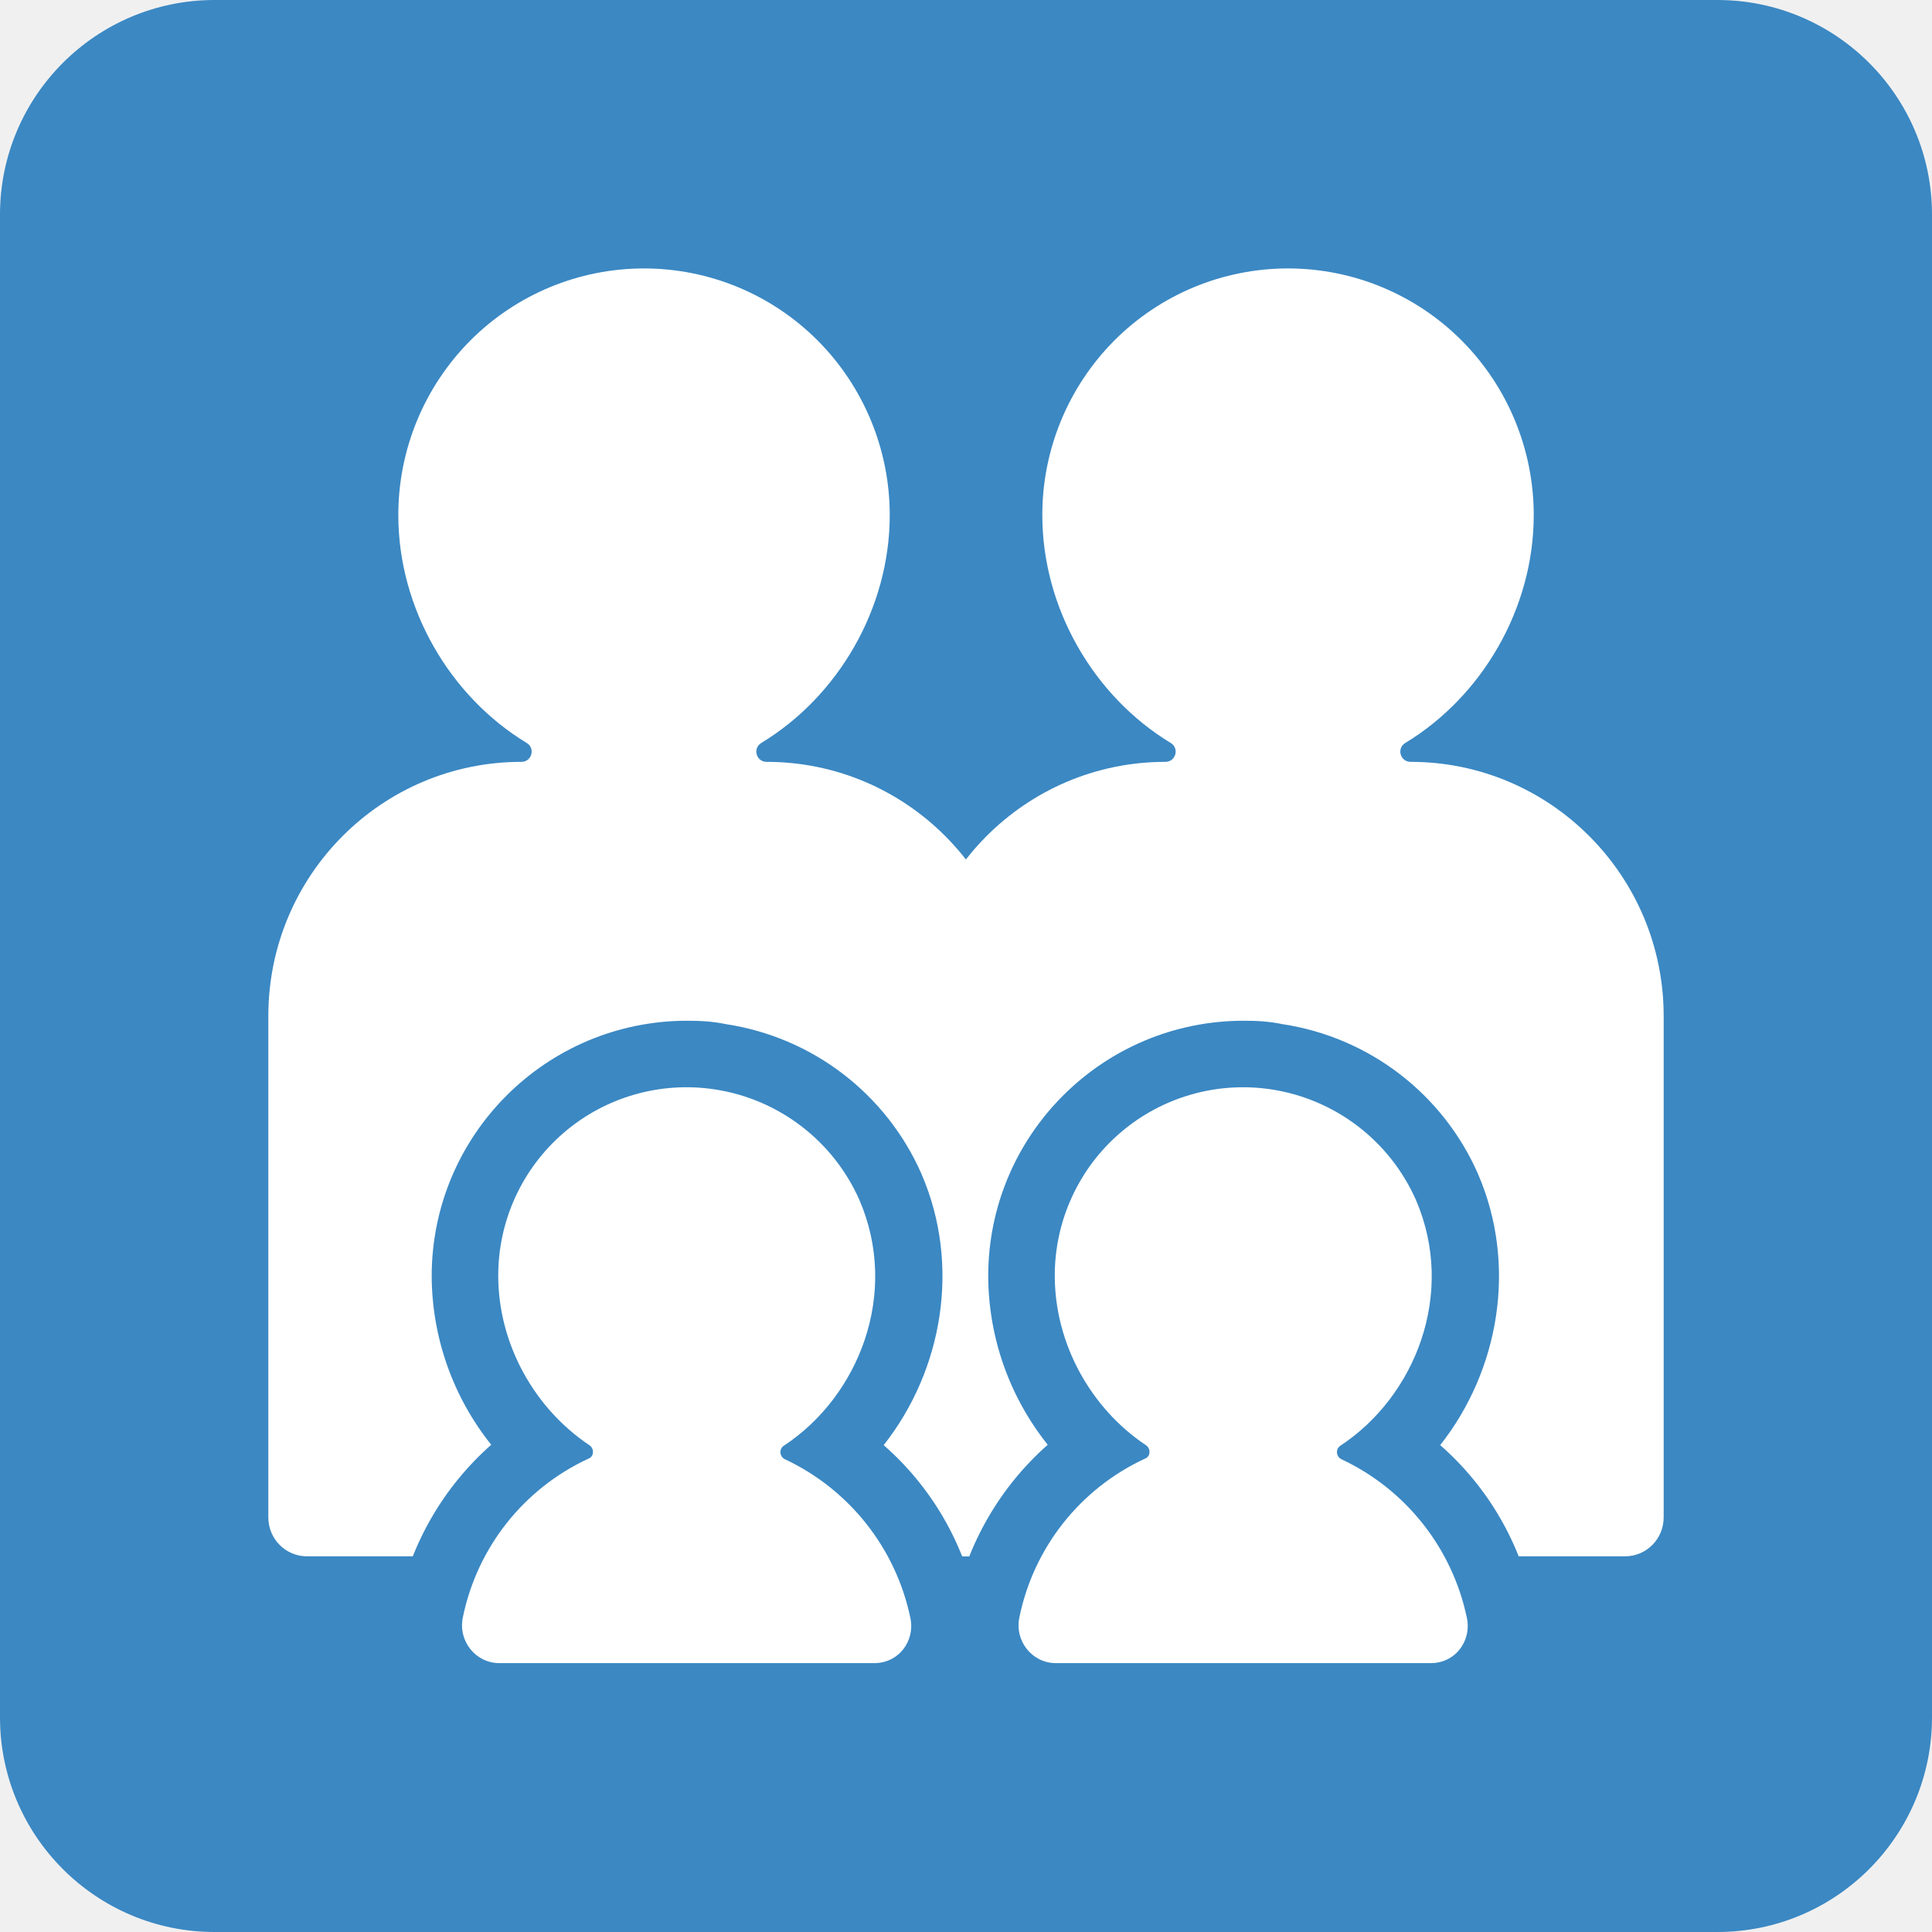
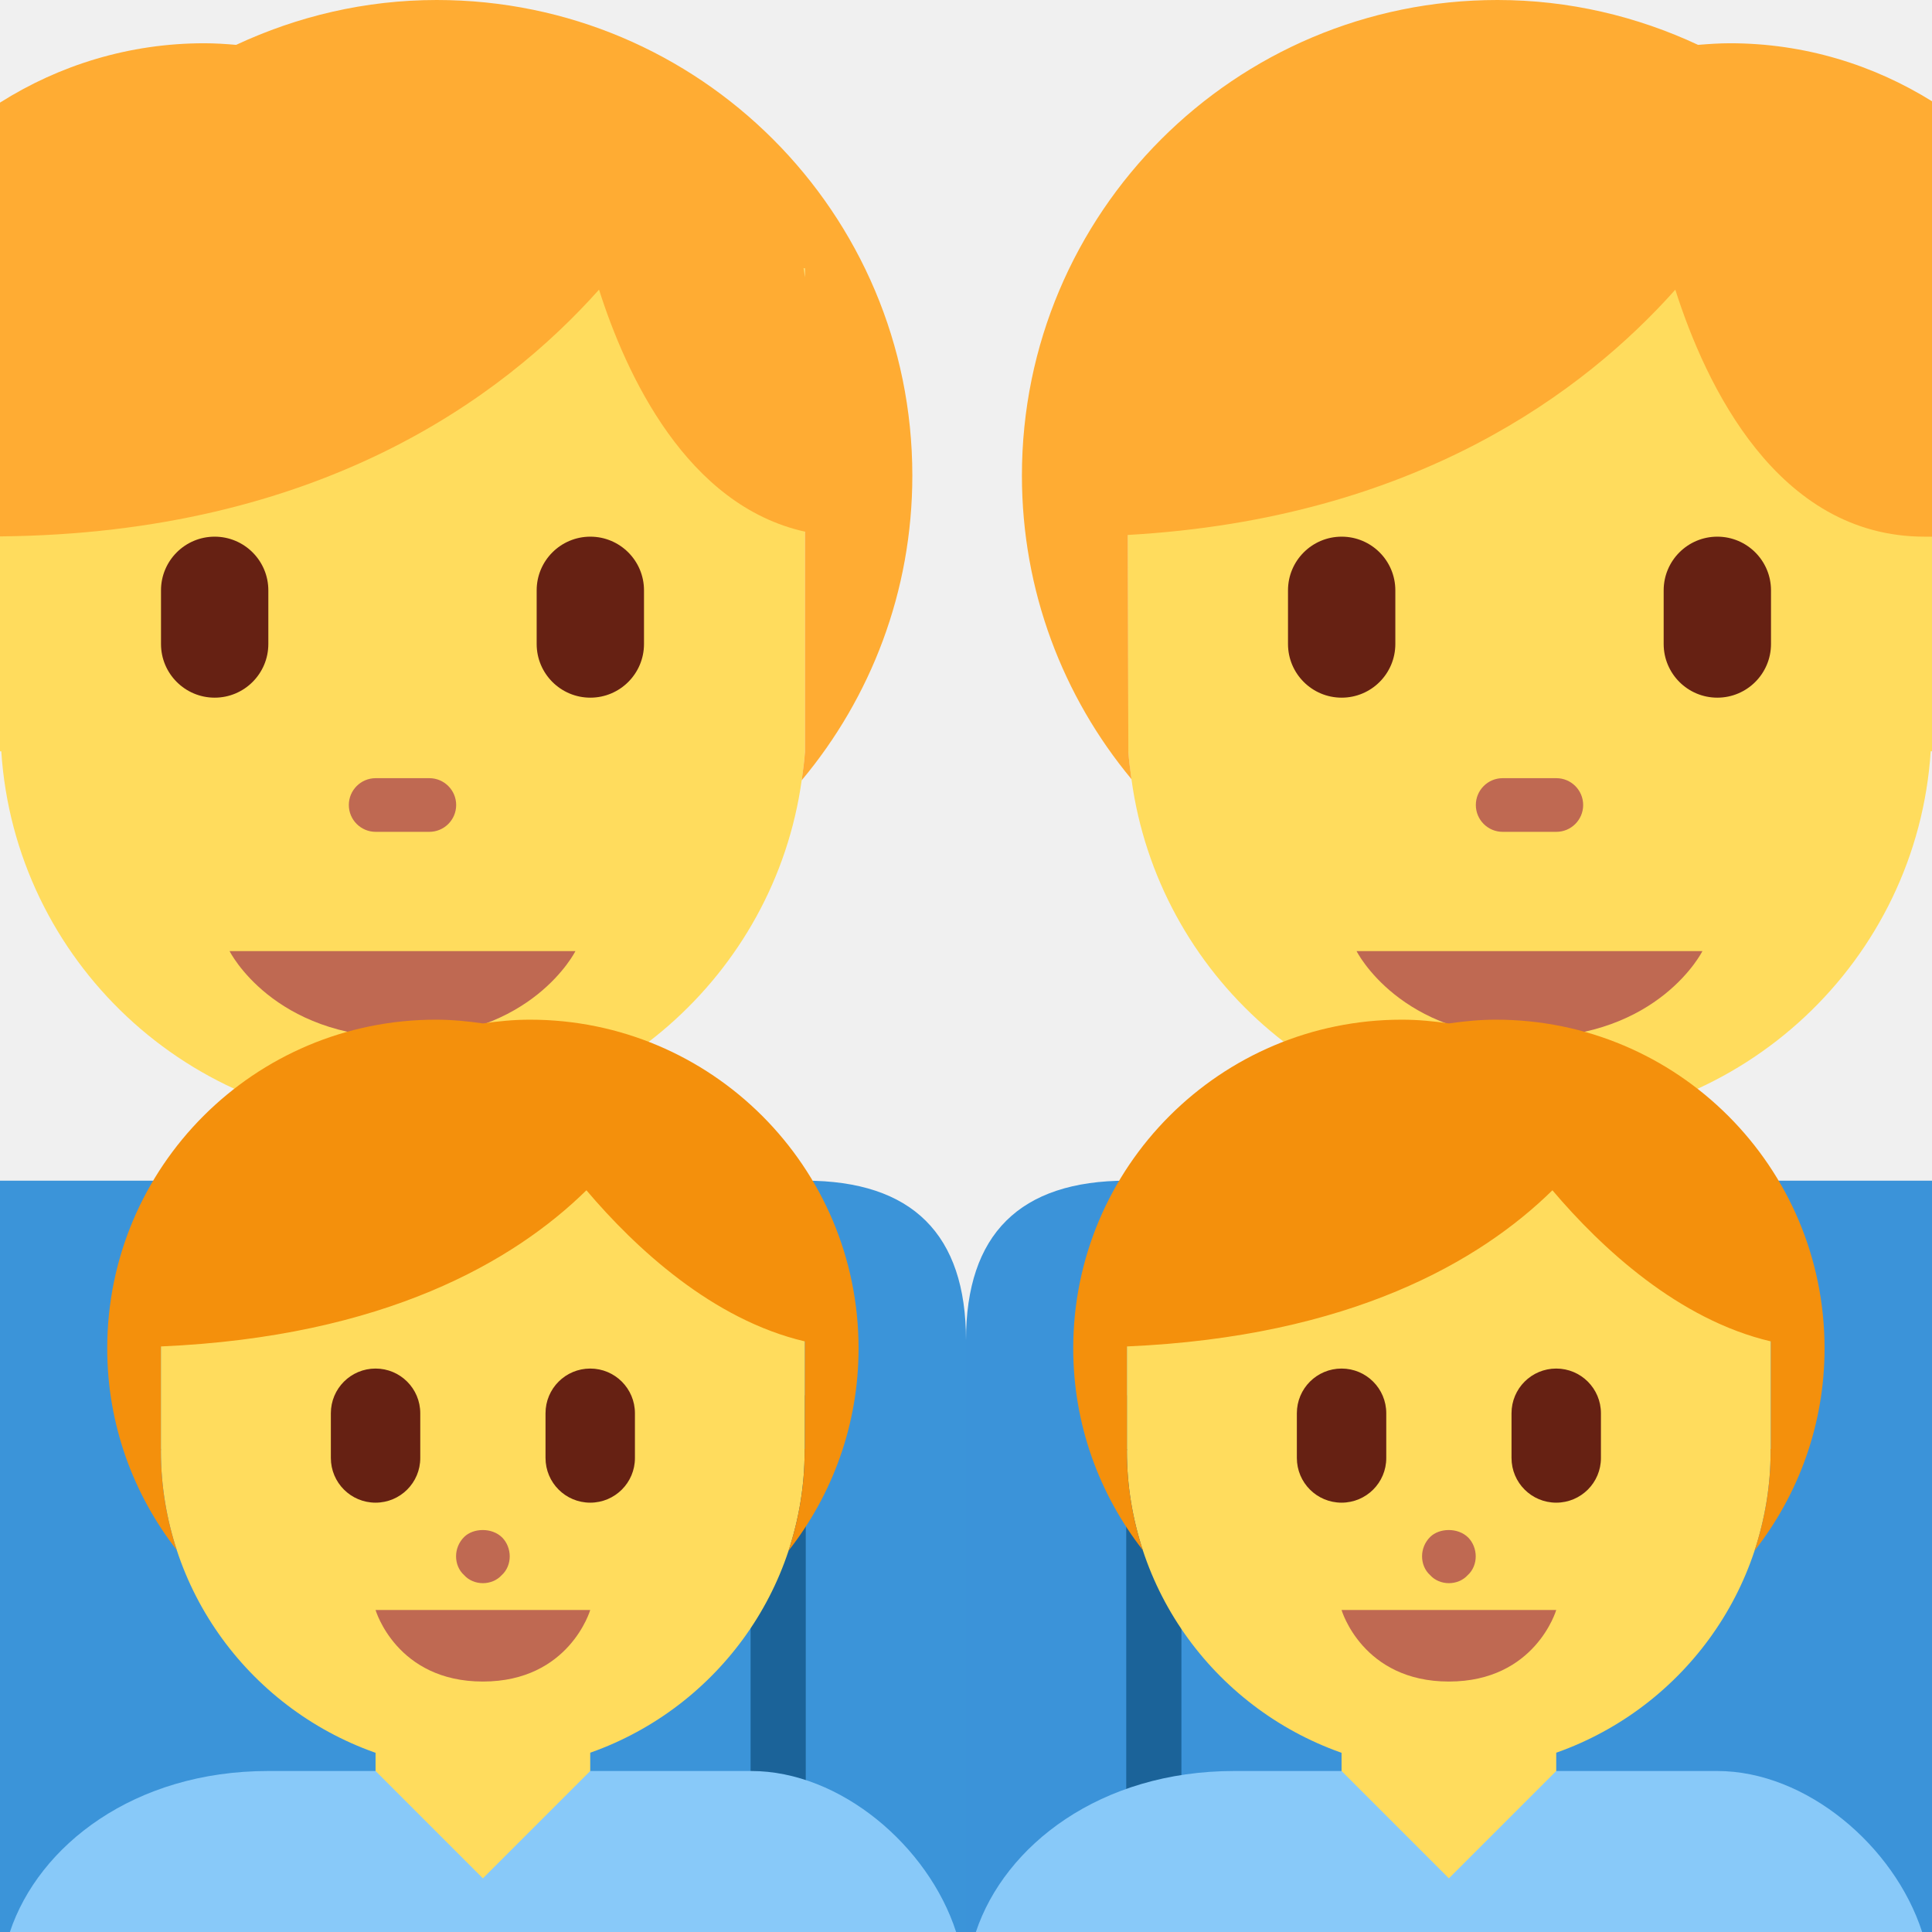
<svg xmlns="http://www.w3.org/2000/svg" viewBox="0 0 36 36">
-   <path fill="#3B88C3" d="M36 32c0 2.209-1.791 4-4 4H4c-2.209 0-4-1.791-4-4V4c0-2.209 1.791-4 4-4h28c2.209 0 4 1.791 4 4v28z" />
-   <path fill="#FFF" d="M14.284 14.196c-.195 0-.263-.255-.097-.353 1.425-.863 2.392-2.5 2.392-4.245 0-1.22-.483-2.389-1.341-3.251a4.57 4.57 0 0 0-6.476 0 4.608 4.608 0 0 0-1.34 3.251c0 1.745.966 3.382 2.391 4.245.166.098.098.353-.098.353C7.11 14.196 5 16.314 5 18.931v9.343c0 .402.322.726.722.726h12.555c.4 0 .723-.323.723-.726v-9.343c0-2.608-2.109-4.735-4.716-4.735Z" />
-   <path fill="#FFF" d="M26.285 14.196c-.196 0-.264-.255-.098-.353 1.425-.863 2.392-2.5 2.392-4.245 0-1.22-.483-2.389-1.341-3.251a4.57 4.57 0 0 0-6.476 0 4.608 4.608 0 0 0-1.34 3.251c0 1.745.966 3.382 2.391 4.245.166.098.098.353-.098.353-2.606 0-4.715 2.118-4.715 4.735v9.343c0 .402.322.726.723.726h12.555c.4 0 .722-.323.722-.726v-9.343c0-2.608-2.109-4.735-4.715-4.735Z" />
-   <path fill="#3B88C3" d="M8.044 23.78a4.761 4.761 0 0 1 4.76-4.76c.224 0 .472.01.725.064a4.758 4.758 0 0 1 3.644 2.796v.001c.727 1.684.402 3.64-.707 5.047a5.393 5.393 0 0 1 1.733 2.982 1.944 1.944 0 0 1-1.905 2.34h-6.97c-.581 0-1.133-.25-1.503-.711a1.932 1.932 0 0 1-.402-1.627v-.001a5.467 5.467 0 0 1 1.734-2.99 5.065 5.065 0 0 1-1.109-3.141Z" />
-   <path fill="#FFF" d="M16.964 30.15a4.22 4.22 0 0 0-2.34-2.96c-.1-.05-.11-.19-.02-.25 1.4-.92 2.16-2.84 1.41-4.58a3.527 3.527 0 0 0-2.69-2.06 3.507 3.507 0 0 0-4.04 3.47c0 1.28.68 2.48 1.7 3.16.09.06.09.21-.02.25a4.182 4.182 0 0 0-2.34 2.96c-.09.44.24.85.68.85h6.97c.46.01.78-.4.69-.84Z" />
-   <path fill="#3B88C3" d="M18.414 23.78a4.761 4.761 0 0 1 4.76-4.76c.224 0 .472.01.725.064a4.757 4.757 0 0 1 3.644 2.796v.001c.727 1.684.402 3.64-.707 5.047a5.393 5.393 0 0 1 1.733 2.982 1.944 1.944 0 0 1-1.905 2.34h-6.97c-.581 0-1.133-.25-1.503-.711a1.932 1.932 0 0 1-.402-1.627v-.001a5.467 5.467 0 0 1 1.734-2.99 5.065 5.065 0 0 1-1.109-3.141Z" />
-   <path fill="#FFF" d="M27.334 30.15a4.22 4.22 0 0 0-2.34-2.96c-.1-.05-.11-.19-.02-.25 1.4-.92 2.16-2.84 1.41-4.58a3.528 3.528 0 0 0-2.69-2.06 3.508 3.508 0 0 0-4.04 3.47c0 1.28.68 2.48 1.7 3.16.09.06.09.21-.02.25a4.181 4.181 0 0 0-2.34 2.96c-.09.44.24.85.68.85h6.97c.46.01.78-.4.69-.84Z" />
+   <path fill="#FFDC5D" d="M26 22v-4h5v4h2v6h-9v-6z" />
+   <path fill="#3B93D9" d="M31 22l-2.528 3.778L26 22h-5c-2 0-3 1-3 2.973V36h18V22h-5z" />
+   <path fill="#1B6399" d="M20.986 26h1.028v10h-1.028z" />
+   <path fill="#FFDC5D" d="M21 4l.024 10c.011.175.036.347.059.518.494 3.64 3.618 6.45 7.417 6.45 3.978 0 7.223-3.079 7.476-6.969H36V4H21z" />
+   <path fill="#FFAC33" d="M19.042 8.861c0 2.151.767 4.123 2.042 5.658-.023-.172-.048-.343-.059-.518l-.01-4.033c5.362-.302 8.513-2.675 10.202-4.57C31.782 7.17 33.114 10 35.861 10H36V1.887C34.906 1.206 33.619.806 32.236.806c-.201 0-.398.014-.595.03C30.504.305 29.24 0 27.902 0c-4.894 0-8.86 3.967-8.86 8.861z" />
+   <path fill="#BF6952" d="M25.278 17.723h6.444s-.805 1.61-3.222 1.61-3.222-1.61-3.222-1.61zM28 15.5h1c.276 0 .5-.224.5-.5s-.224-.5-.5-.5h-1c-.276 0-.5.224-.5.5s.224.5.5.5z" />
+   <path fill="#662113" d="M32 13c.552 0 1-.448 1-1v-1c0-.552-.448-1-1-1s-1 .448-1 1v1c0 .552.448 1 1 1zm-7 0c.552 0 1-.448 1-1v-1c0-.552-.448-1-1-1s-1 .448-1 1v1c0 .552.448 1 1 1z" />
+   <path fill="#FFDC5D" d="M5 22v-4h5v4h2v6H3v-6z" />
+   <path fill="#3B94D9" d="M15 22h-5l-2.472 3.778L5 22H0v14h18V24.973C18 23 17 22 15 22z" />
+   <path fill="#1B6399" d="M13.986 26h1.028v10h-1.028z" />
+   <path fill="#FFDC5D" d="M15 14V5L0 4v10h.024c.252 3.89 3.498 6.969 7.476 6.969 3.791 0 6.932-2.799 7.438-6.428.025-.18.05-.358.062-.541z" />
+   <path fill="#FFAC33" d="M3.806.806C2.405.806 1.102 1.215 0 1.912v8.083c5.947-.055 9.375-2.593 11.162-4.598.506 1.589 1.633 4.021 3.838 4.51V14c-.012.183-.037.361-.062.54C16.224 13.002 17 11.023 17 8.861 17 3.967 13.033 0 8.139 0 6.801 0 5.538.305 4.4.836c-.196-.017-.394-.03-.594-.03zM15 5v.166l-.028-.167L15 5z" />
+   <path fill="#BF6952" d="M10.722 17.723H4.278s.805 1.61 3.222 1.61 3.222-1.61 3.222-1.61zM8 15.5H7c-.276 0-.5-.224-.5-.5s.224-.5.5-.5h1c.276 0 .5.224.5.5s-.224.5-.5.5z" />
+   <path fill="#662113" d="M4 13c-.552 0-1-.448-1-1v-1c0-.552.448-1 1-1s1 .448 1 1v1c0 .552-.448 1-1 1zm7 0c-.552 0-1-.448-1-1v-1c0-.552.448-1 1-1s1 .448 1 1v1c0 .552-.448 1-1 1z" />
+   <path fill="#FFDC5D" d="M28.998 34v-3h-4v3h-1v2h6v-2z" />
+   <path fill="#88C9F9" d="M24.998 33h-2c-2.493 0-4.276 1.385-4.814 3h17.632c-.517-1.602-2.159-3-3.818-3h-3l-.466.466L26.998 35l-2-2z" />
+   <path fill="#FFDC5D" d="M32.993 27.04l-.002-.04h.007v-4.286l-4.286-.857-7.714.857V27H21l-.002.04c0 .644.106 1.263.296 1.844.782 2.388 3.038 4.116 5.702 4.116 2.659 0 4.911-1.722 5.697-4.103.192-.585.3-1.208.3-1.857z" />
+   <path fill="#F4900C" d="M33.998 25.125c0-3.383-2.742-6.125-6.125-6.125-.298 0-.588.029-.875.07-.286-.041-.577-.07-.875-.07-3.383 0-6.125 2.742-6.125 6.125 0 1.418.487 2.721 1.296 3.759-.19-.581-.296-1.2-.296-1.844L21 27h-.002v-1.911c4.172-.181 6.588-1.592 7.929-2.91.91 1.074 2.351 2.414 4.071 2.816V27h-.007l.002.04c0 .649-.108 1.272-.301 1.857.816-1.04 1.306-2.348 1.306-3.772z" />
+   <path fill="#BF6952" d="M28.998 30h-4s.389 1.333 2 1.333 2-1.333 2-1.333zm-2-.5c-.13 0-.26-.05-.35-.15-.1-.09-.15-.22-.15-.35s.05-.26.15-.36c.17-.17.52-.18.71.01.09.091.14.221.14.351s-.05.26-.15.35c-.09.099-.22.149-.35.149z" />
+   <path fill="#662113" d="M28.998 28c-.461 0-.833-.373-.833-.833v-.833c0-.461.373-.833.833-.833.461 0 .833.373.833.833v.833c.001.46-.372.833-.833.833zm-4 0c-.461 0-.833-.373-.833-.833v-.833c0-.461.373-.833.833-.833.461 0 .833.373.833.833v.833c.001.46-.372.833-.833.833z" />
+   <path fill="#FFDC5D" d="M10.998 34v-3h-4v3h-1v2h6v-2z" />
+   <path fill="#88C9F9" d="M6.998 33h-2C2.505 33 .722 34.385.184 36h17.632c-.517-1.602-2.159-3-3.818-3h-3l-.466.466L8.998 35l-2-2z" />
+   <path fill="#FFDC5D" d="M14.993 27.04l-.002-.04h.007v-4.286l-4.286-.857-7.714.857V27H3l-.002.04c0 .644.106 1.263.296 1.844C4.076 31.272 6.332 33 8.996 33c2.659 0 4.911-1.722 5.697-4.103.192-.585.3-1.208.3-1.857z" />
+   <path fill="#F4900C" d="M15.998 25.125c0-3.383-2.742-6.125-6.125-6.125-.298 0-.588.029-.875.07-.286-.041-.577-.07-.875-.07-3.383 0-6.125 2.742-6.125 6.125 0 1.418.487 2.721 1.296 3.759-.19-.581-.296-1.2-.296-1.844L3 27h-.002v-1.911c4.172-.181 6.588-1.592 7.929-2.91.91 1.074 2.351 2.414 4.071 2.816V27h-.007l.002.04c0 .649-.108 1.272-.301 1.857.816-1.04 1.306-2.348 1.306-3.772z" />
+   <path fill="#BF6952" d="M10.998 30h-4s.389 1.333 2 1.333 2-1.333 2-1.333zm-2-.5c-.13 0-.26-.05-.35-.15-.1-.09-.15-.22-.15-.35s.05-.26.15-.36c.17-.17.52-.18.71.01.09.091.14.221.14.351s-.05.26-.15.35c-.09.099-.22.149-.35.149z" />
+   <path fill="#662113" d="M10.998 28c-.461 0-.833-.373-.833-.833v-.833c0-.461.373-.833.833-.833.461 0 .833.373.833.833v.833c.001.46-.372.833-.833.833zm-4 0c-.461 0-.833-.373-.833-.833v-.833c0-.461.373-.833.833-.833.461 0 .833.373.833.833v.833c.001.46-.372.833-.833.833z" />
</svg>
